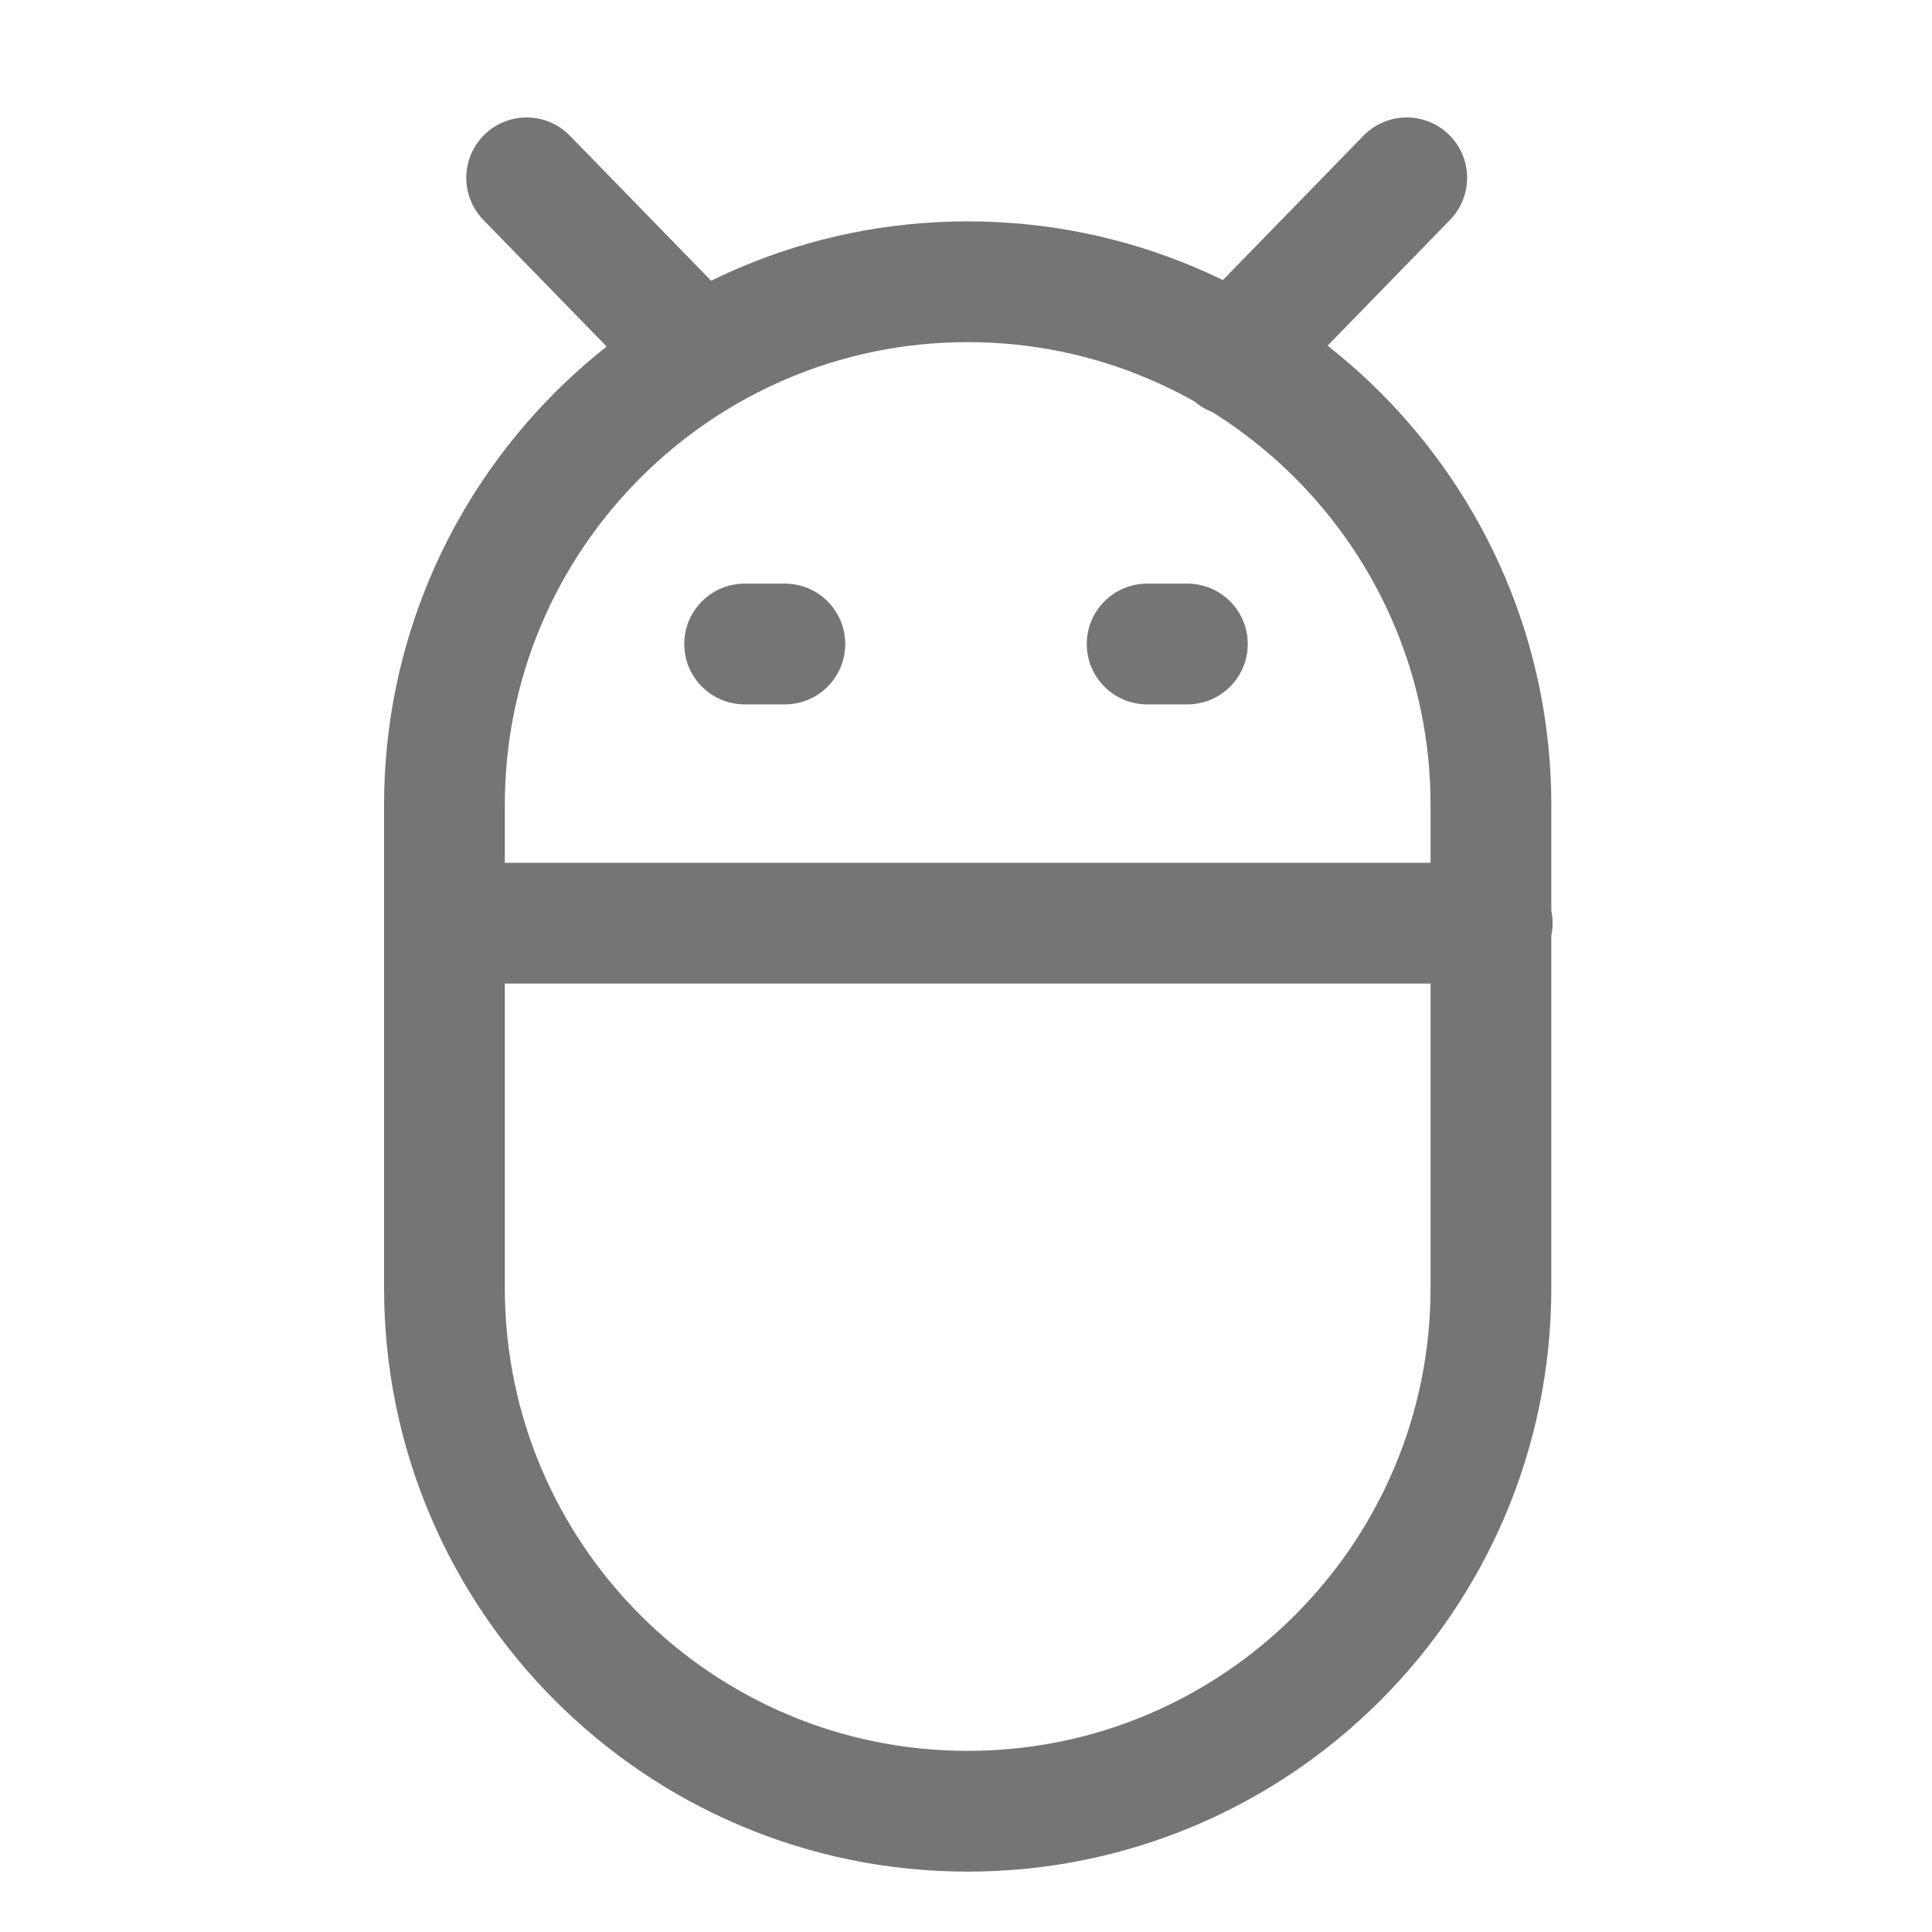
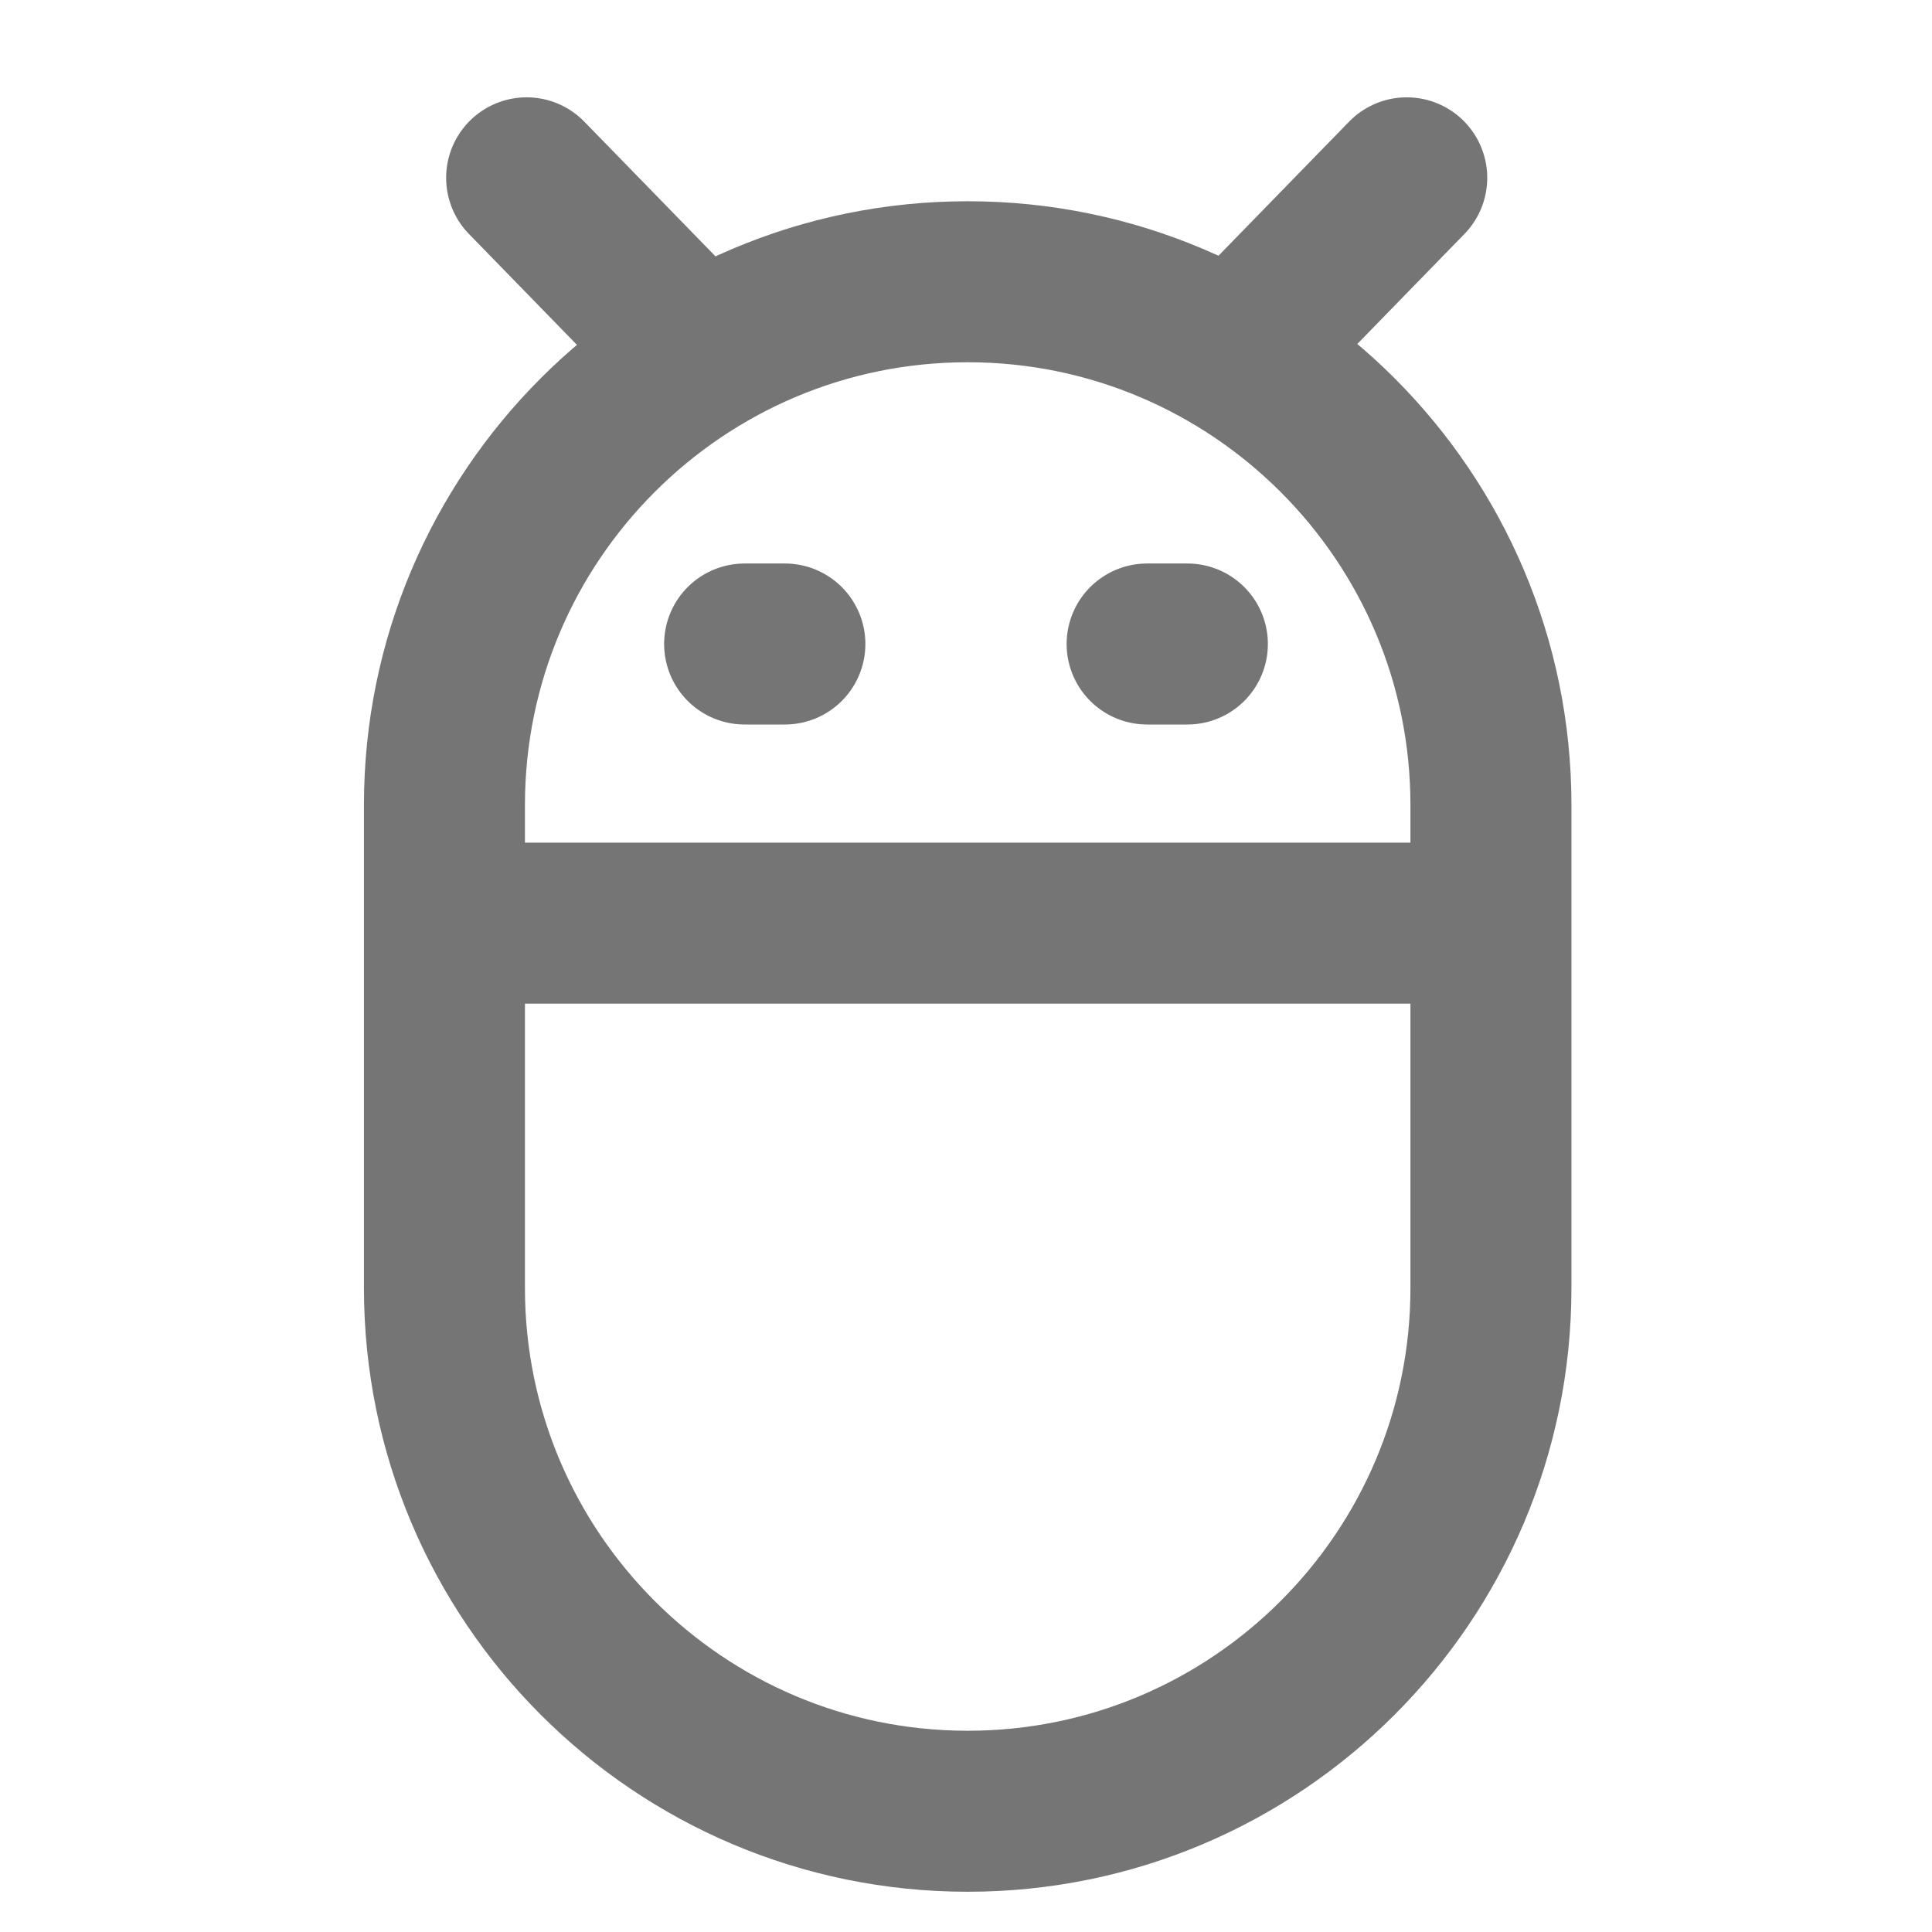
<svg xmlns="http://www.w3.org/2000/svg" fill-rule="evenodd" stroke-linecap="round" stroke-linejoin="round" stroke-miterlimit="1.5" clip-rule="evenodd" viewBox="0 0 24 24">
-   <path fill="none" stroke="#757575" stroke-width="1.5" d="M5.521 10c0-3.587 2.912-6.5 6.5-6.5 3.587 0 6.5 2.913 6.5    6.5v6c0 3.587-2.913 6.5-6.5 6.5-3.588 0-6.5-2.913-6.5-6.5v-6zM5.521   11.468h13.016M6.542 2.209l2.15 2.208M17.475 2.209l-2.15 2.208M9.25   8h.5-.5zM14.25 8h.5-.5z" />
+   <path fill="none" stroke="#757575" stroke-width="2" d="M5.521 10c0-3.587 2.912-6.5 6.5-6.5 3.587 0 6.5 2.913 6.5 6.5v6c0    3.587-2.913 6.5-6.5 6.5-3.588 0-6.5-2.913-6.5-6.5v-6zm.485    1.468h12.076M6.542 2.209l1.836 1.885m9.097-1.885L15.58    4.155M9.25 8h.5-.5zm5 0h.5-.5z" />
</svg>
